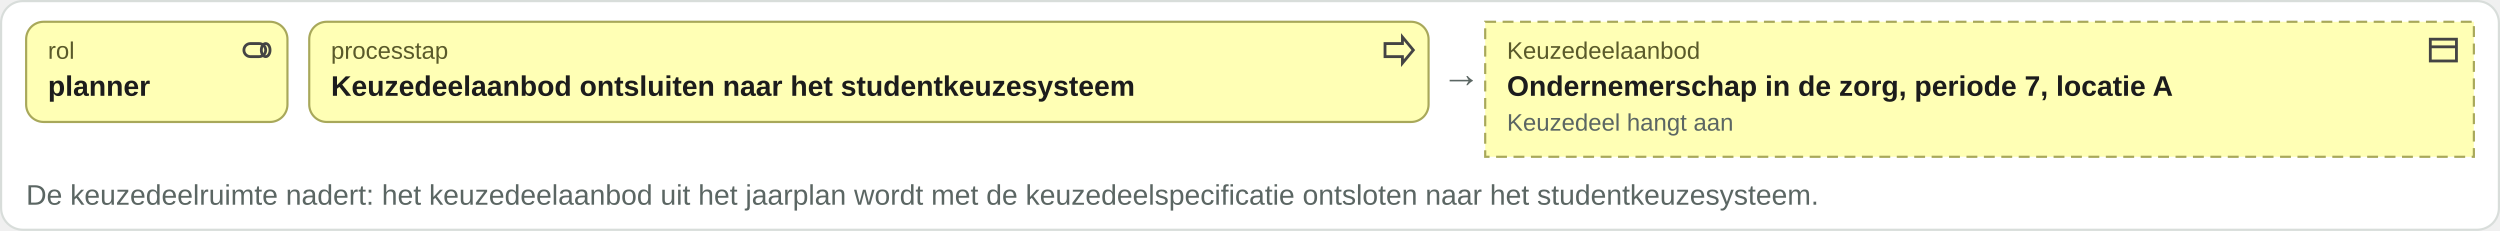
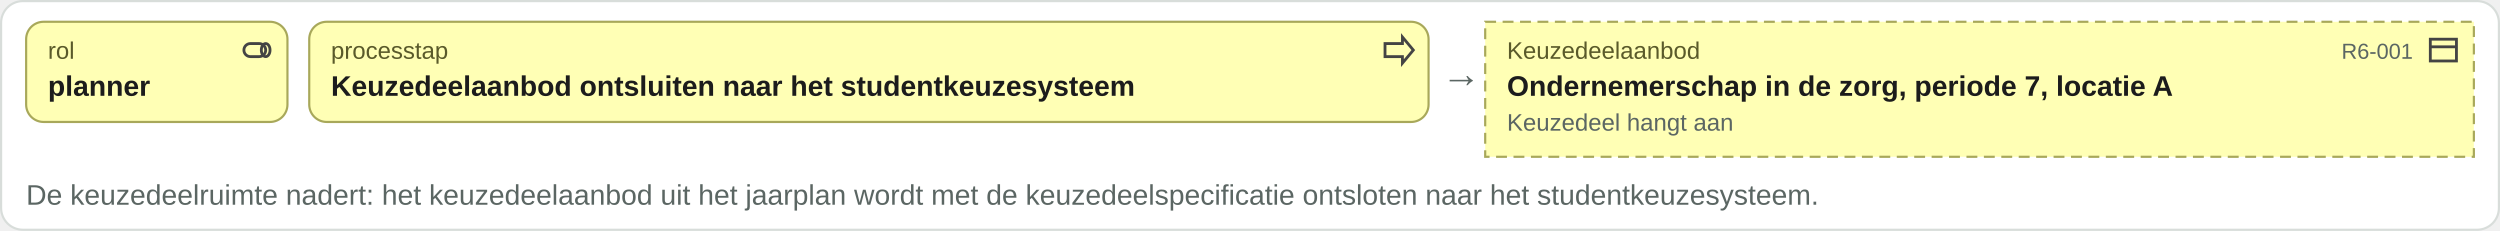
<svg xmlns="http://www.w3.org/2000/svg" viewBox="0 0 1148 106" width="1148" height="106">
  <rect x="0.5" y="0.5" width="1147" height="105" rx="10" fill="#ffffff" stroke="#d8ddda" />
  <rect x="12" y="10" width="120" height="46" rx="8" fill="#ffffb5" stroke="#a8a85a" />
  <g transform="translate(110,15)" fill="none" stroke="#444" stroke-width="1.3">
    <rect x="2" y="5" width="10" height="6" rx="3" />
    <ellipse cx="12" cy="8" rx="2" ry="3" />
  </g>
  <text x="22" y="27" font-family="Arial, Helvetica, sans-serif" font-size="11" fill="#5a5a2a" text-anchor="start">rol</text>
  <text x="22" y="44" font-family="Arial, Helvetica, sans-serif" font-size="13" font-weight="bold" fill="#1c1c1c" text-anchor="start">planner</text>
  <rect x="142" y="10" width="514" height="46" rx="8" fill="#ffffb5" stroke="#a8a85a" />
  <g transform="translate(634,15)" fill="none" stroke="#444" stroke-width="1.3">
    <path d="M2 5h8V2l5 6-5 6v-3H2z" />
  </g>
  <text x="152" y="27" font-family="Arial, Helvetica, sans-serif" font-size="11" fill="#5a5a2a" text-anchor="start">processtap</text>
  <text x="152" y="44" font-family="Arial, Helvetica, sans-serif" font-size="13" font-weight="bold" fill="#1c1c1c" text-anchor="start">Keuzedeelaanbod ontsluiten naar het studentkeuzesysteem</text>
  <text x="662" y="40" font-family="Arial, Helvetica, sans-serif" font-size="18" fill="#5b6663" text-anchor="start">→</text>
  <rect x="682" y="10" width="454" height="62" rx="0" fill="#ffffb5" stroke="#a8a85a" stroke-dasharray="5 3" />
  <g transform="translate(1114,15)" fill="none" stroke="#444" stroke-width="1.3">
    <rect x="2" y="3" width="12" height="10" />
    <path d="M2 6.5h12" />
  </g>
  <text x="692" y="27" font-family="Arial, Helvetica, sans-serif" font-size="11" fill="#5a5a2a" text-anchor="start">Keuzedeelaanbod</text>
+   <text x="1108" y="27" font-family="Arial, Helvetica, sans-serif" font-size="10" fill="#5b6663" text-anchor="end">R6-001</text>
  <text x="692" y="44" font-family="Arial, Helvetica, sans-serif" font-size="13" font-weight="bold" fill="#1c1c1c" text-anchor="start">Ondernemerschap in de zorg, periode 7, locatie A</text>
  <text x="692" y="60" font-family="Arial, Helvetica, sans-serif" font-size="11" fill="#5b6663" text-anchor="start">Keuzedeel hangt aan</text>
  <text x="12" y="94" font-family="Arial, Helvetica, sans-serif" font-size="13" fill="#5b6663" text-anchor="start">De keuzedeelruimte nadert: het keuzedeelaanbod uit het jaarplan wordt met de keuzedeelspecificatie ontsloten naar het studentkeuzesysteem.</text>
</svg>
